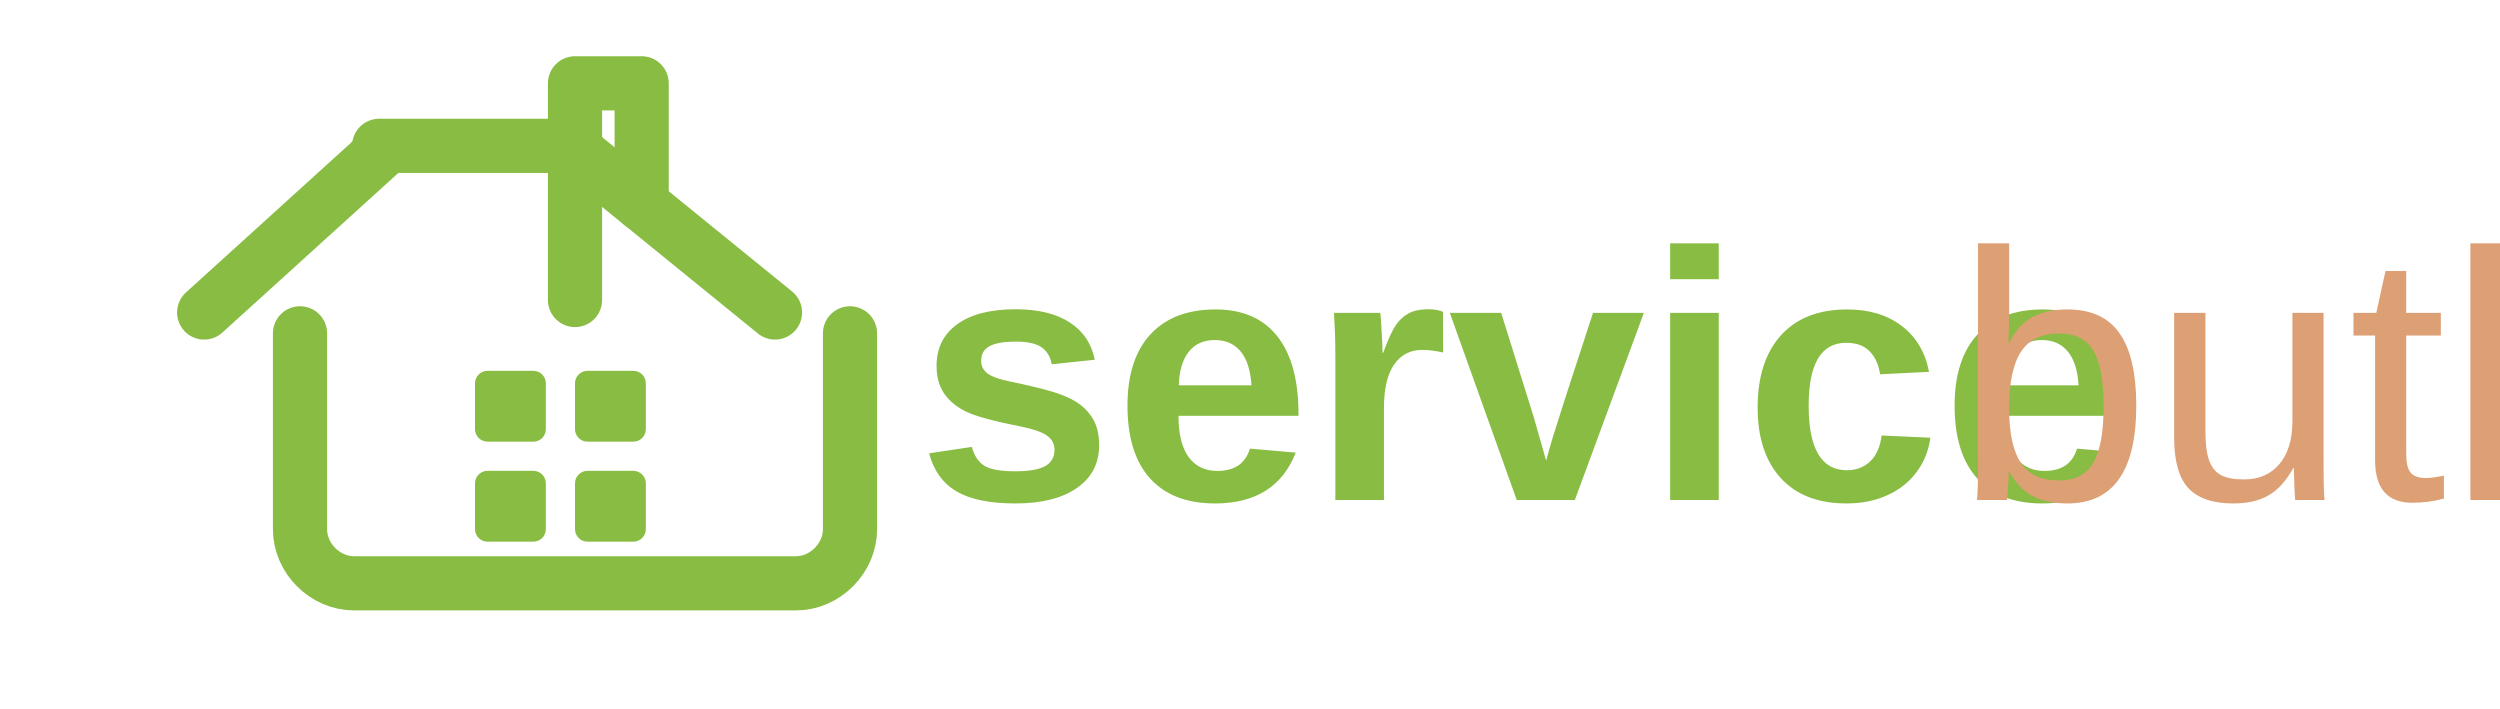
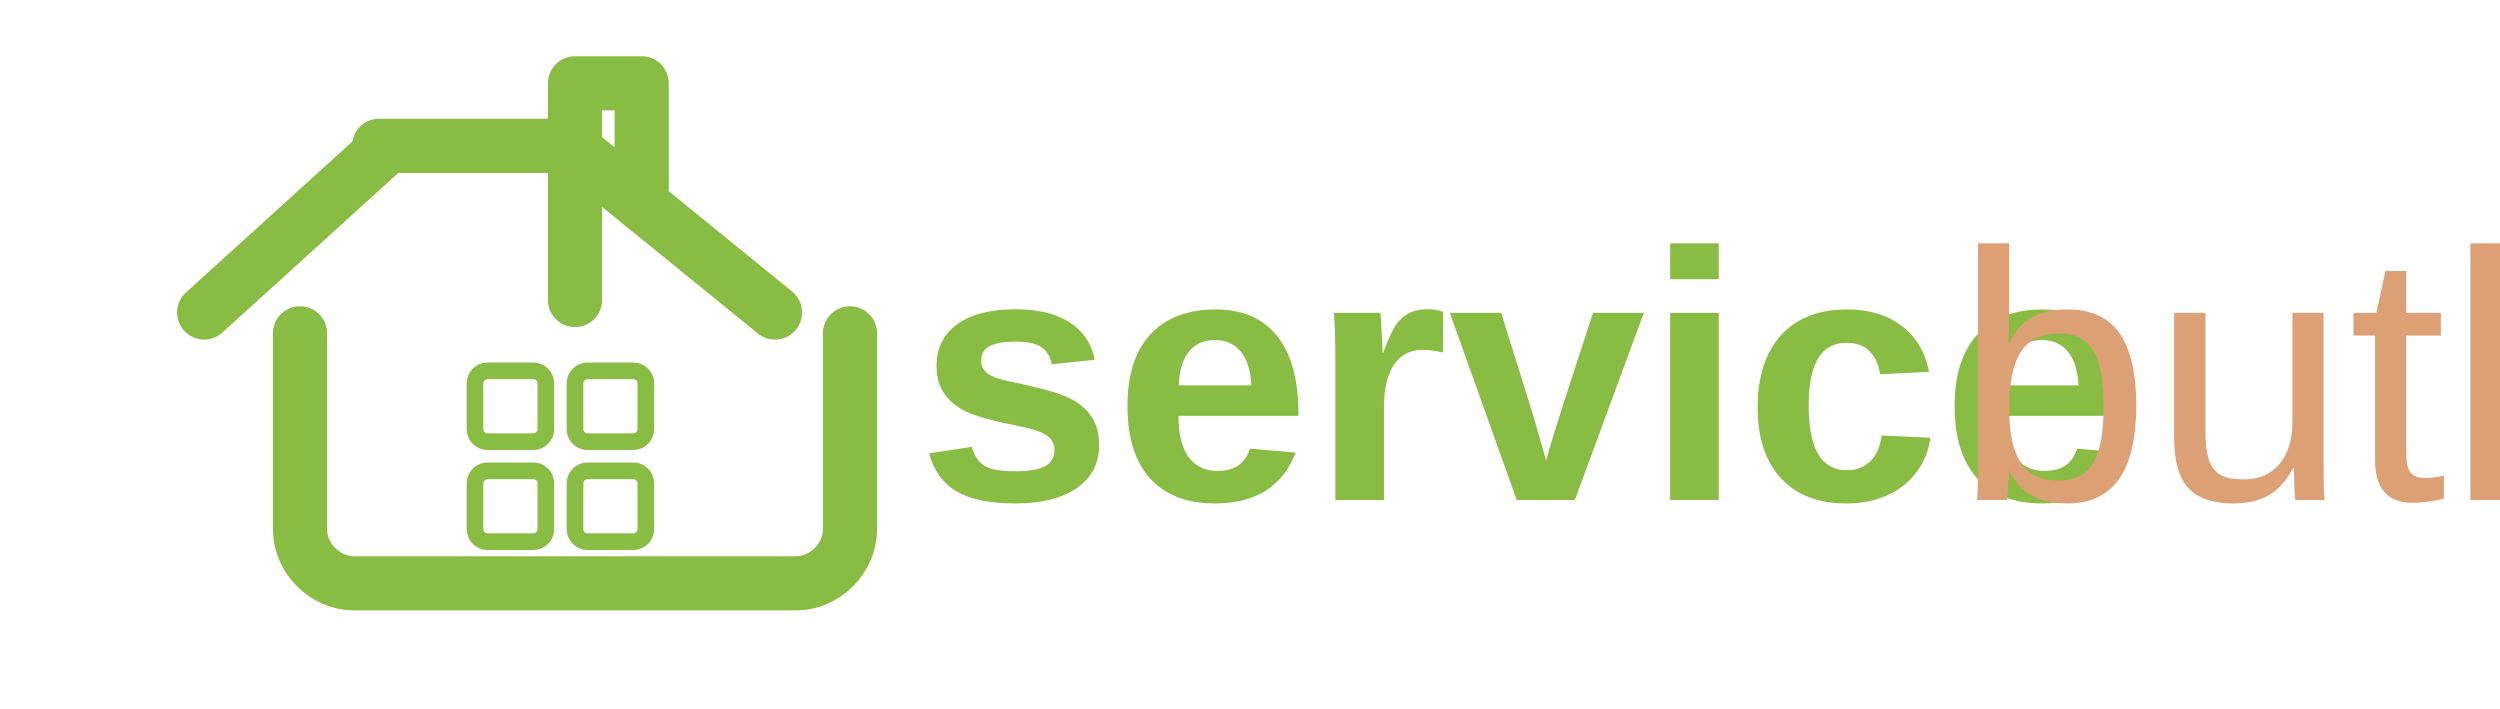
<svg xmlns="http://www.w3.org/2000/svg" width="1200" height="340" viewBox="0 0 1200 340" fill="none">
  <g transform="translate(20,10)">
    <path d="M164 62L78 140" stroke="#88BC42" stroke-width="26" stroke-linecap="round" stroke-linejoin="round" />
    <path d="M162 60L256 60L256 134" stroke="#88BC42" stroke-width="26" stroke-linecap="round" stroke-linejoin="round" />
    <path d="M256 60L256 30L288 30L288 88" stroke="#88BC42" stroke-width="26" stroke-linecap="round" stroke-linejoin="round" />
    <path d="M256 62L352 140" stroke="#88BC42" stroke-width="26" stroke-linecap="round" stroke-linejoin="round" />
    <path d="M124 150L124 244C124 258 136 270 150 270H362C376 270 388 258 388 244V150" stroke="#88BC42" stroke-width="26" stroke-linecap="round" stroke-linejoin="round" />
-     <rect x="208" y="168" width="34" height="34" rx="6" fill="#88BC42" />
-     <rect x="256" y="168" width="34" height="34" rx="6" fill="#88BC42" />
-     <rect x="208" y="216" width="34" height="34" rx="6" fill="#88BC42" />
-     <rect x="256" y="216" width="34" height="34" rx="6" fill="#88BC42" />
+     <rect x="208" y="168" width="34" height="34" rx="6" fill="#FEFEFE" stroke="#88BC42" stroke-width="8" />
+     <rect x="256" y="168" width="34" height="34" rx="6" fill="#FEFEFE" stroke="#88BC42" stroke-width="8" />
+     <rect x="208" y="216" width="34" height="34" rx="6" fill="#FEFEFE" stroke="#88BC42" stroke-width="8" />
+     <rect x="256" y="216" width="34" height="34" rx="6" fill="#FEFEFE" stroke="#88BC42" stroke-width="8" />
  </g>
  <g transform="translate(440,0)">
    <text x="0" y="240" font-family="Arial, Helvetica, sans-serif" font-size="170" font-weight="700" fill="#88BC42">service</text>
    <text x="498" y="240" font-family="Arial, Helvetica, sans-serif" font-size="170" font-weight="400" fill="#DD9F74">butler</text>
  </g>
</svg>
